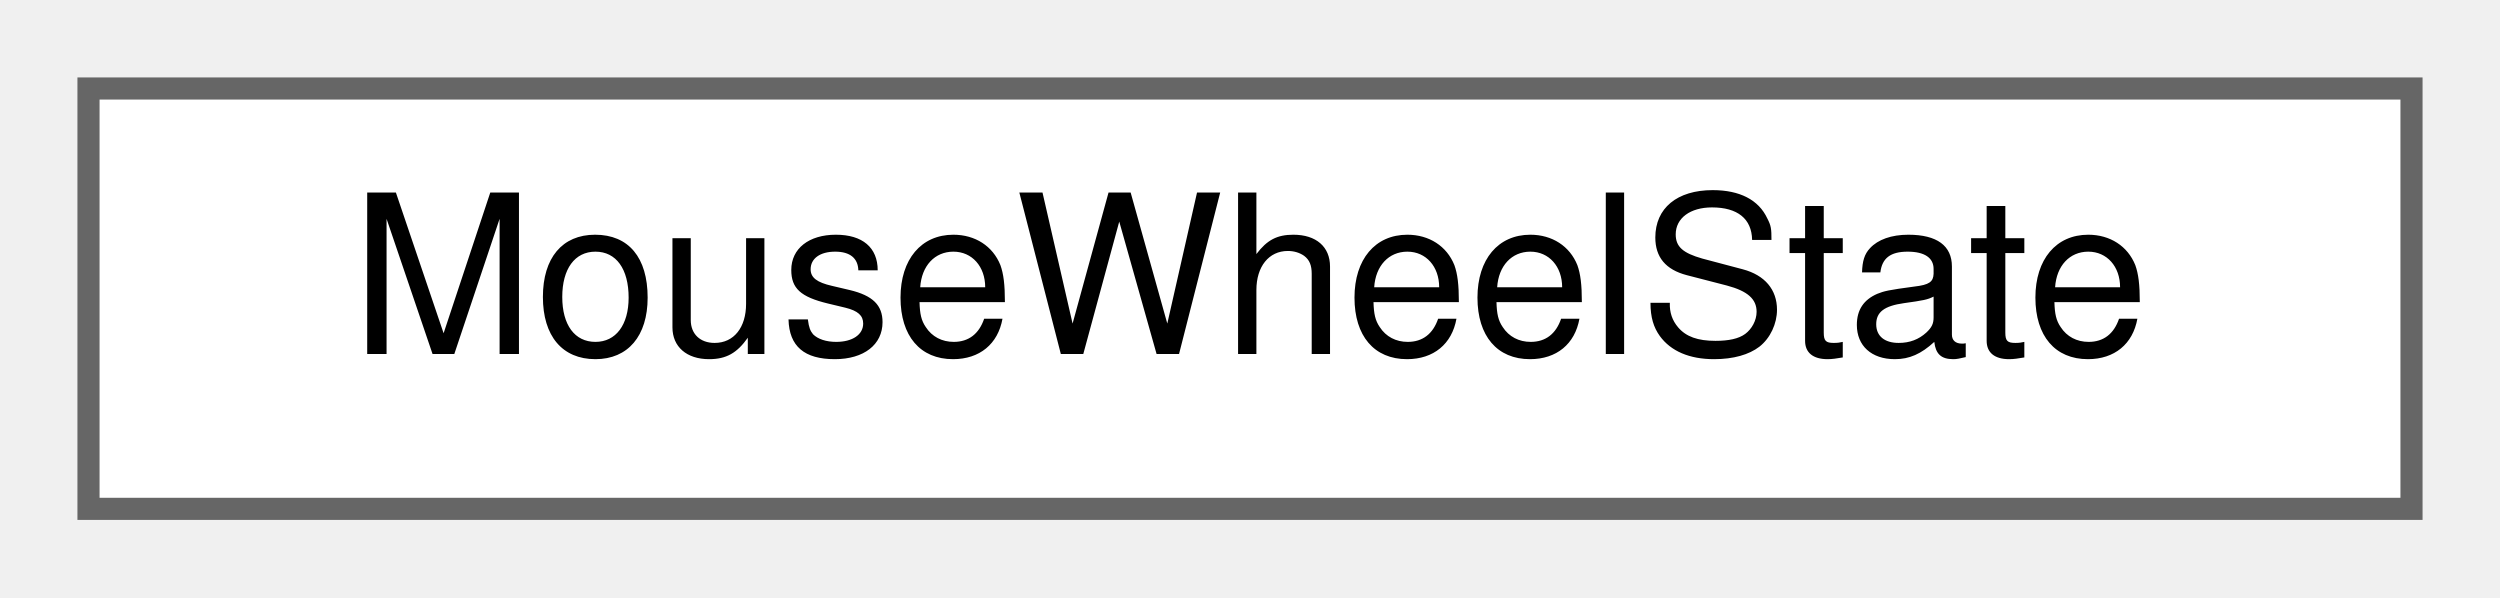
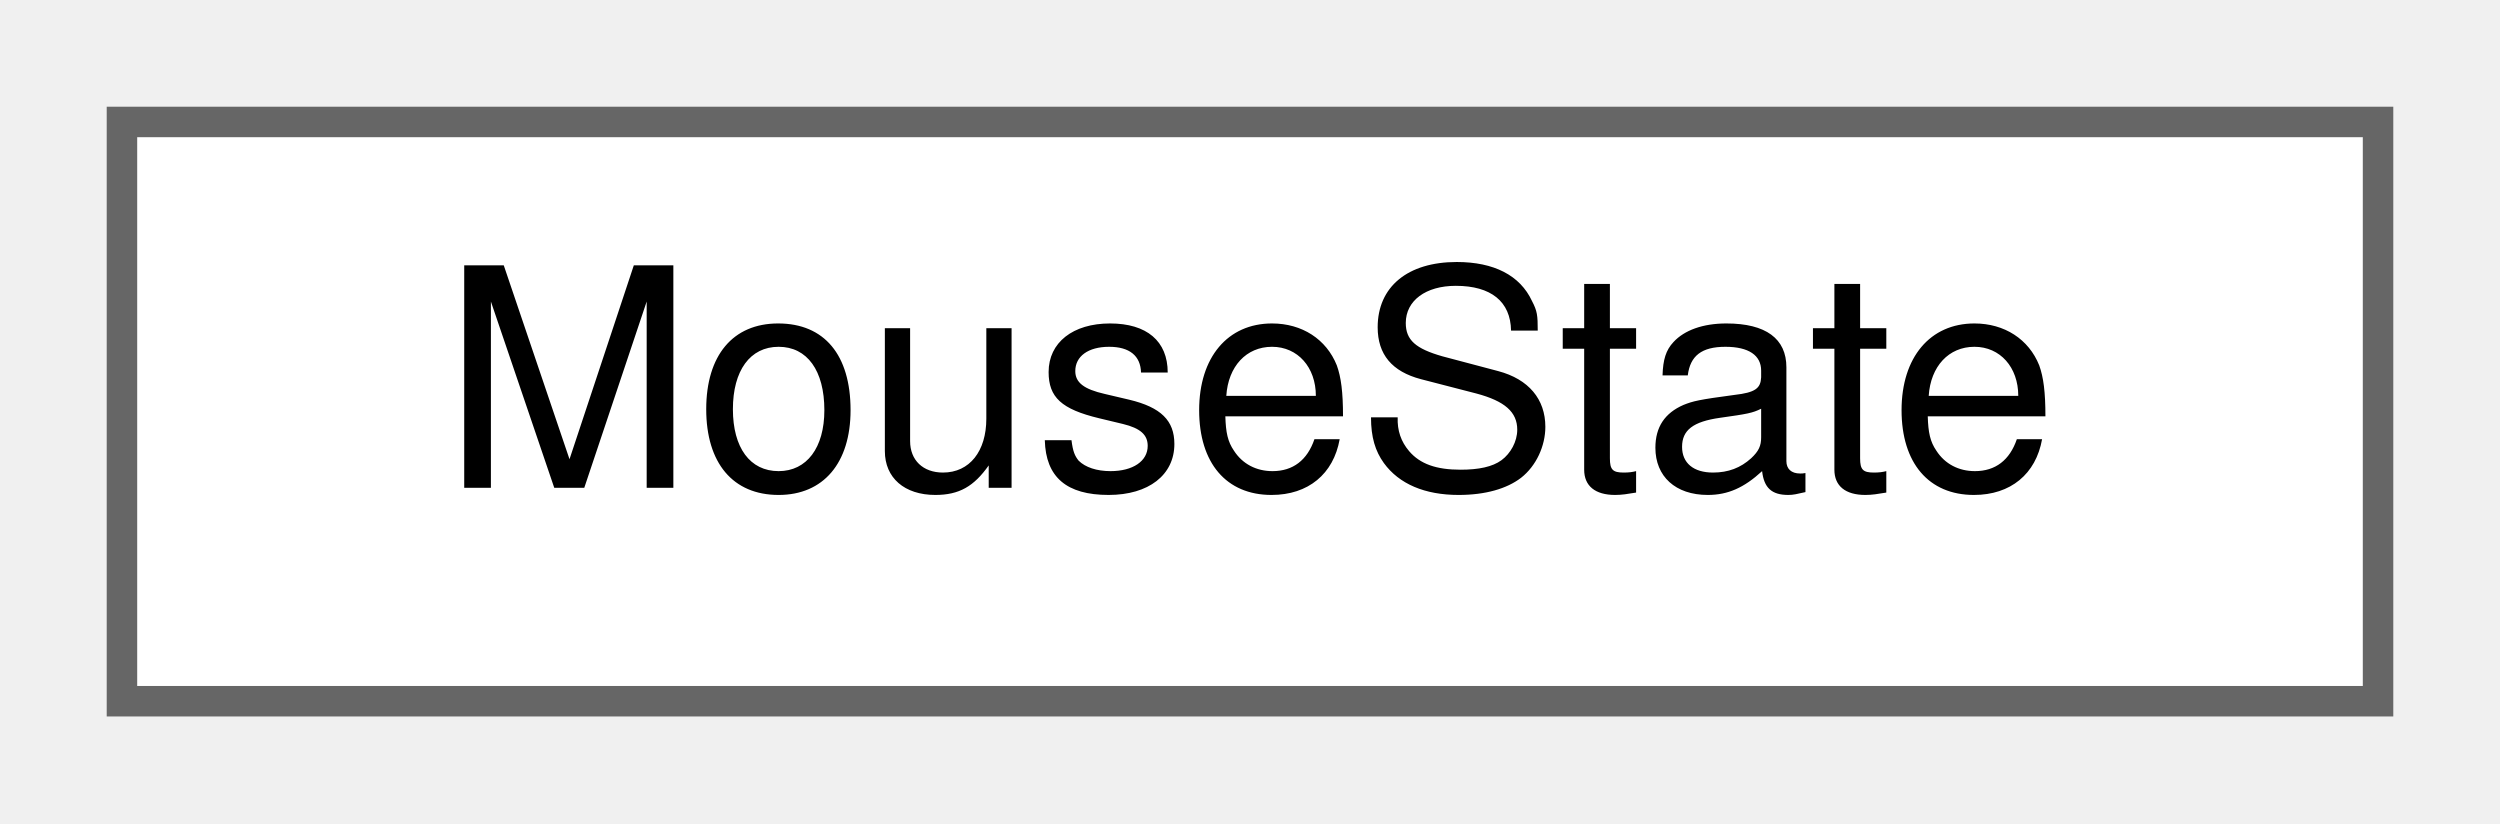
- <svg xmlns="http://www.w3.org/2000/svg" xmlns:xlink="http://www.w3.org/1999/xlink" width="113pt" height="27pt" viewBox="0.00 0.00 113.00 27.00">
+ <svg xmlns="http://www.w3.org/2000/svg" xmlns:xlink="http://www.w3.org/1999/xlink" width="82pt" height="27pt" viewBox="0.00 0.00 82.00 27.00">
  <g id="graph0" class="graph" transform="scale(1 1) rotate(0) translate(4 23)">
    <g id="Node000000" class="node">
      <g id="a_Node000000">
-         <a xlink:href="struct_mouse_wheel_state.html" target="_top" xlink:title="Represents per-frame scroll state of the mouse wheel.">
-           <polygon fill="white" stroke="#666666" points="105,-19 0,-19 0,0 105,0 105,-19" />
-           <text text-anchor="middle" x="52.5" y="-7" font-family="Helvetica,sans-Serif" font-size="10.00">MouseWheelState</text>
+         <a xlink:href="struct_mouse_state.html" target="_top" xlink:title="Aggregates all mouse-related state information.">
+           <polygon fill="white" stroke="#666666" points="74,-19 0,-19 0,0 74,0 74,-19" />
+           <text text-anchor="middle" x="37" y="-7" font-family="Helvetica,sans-Serif" font-size="10.00">MouseState</text>
        </a>
      </g>
    </g>
  </g>
</svg>
